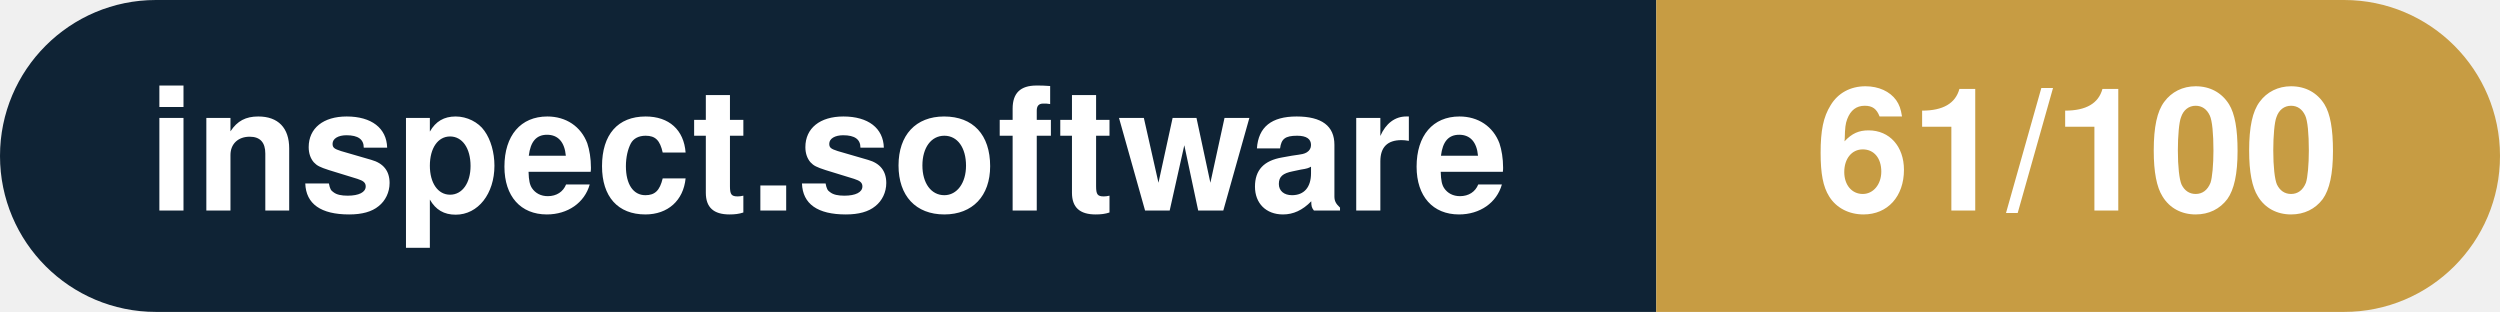
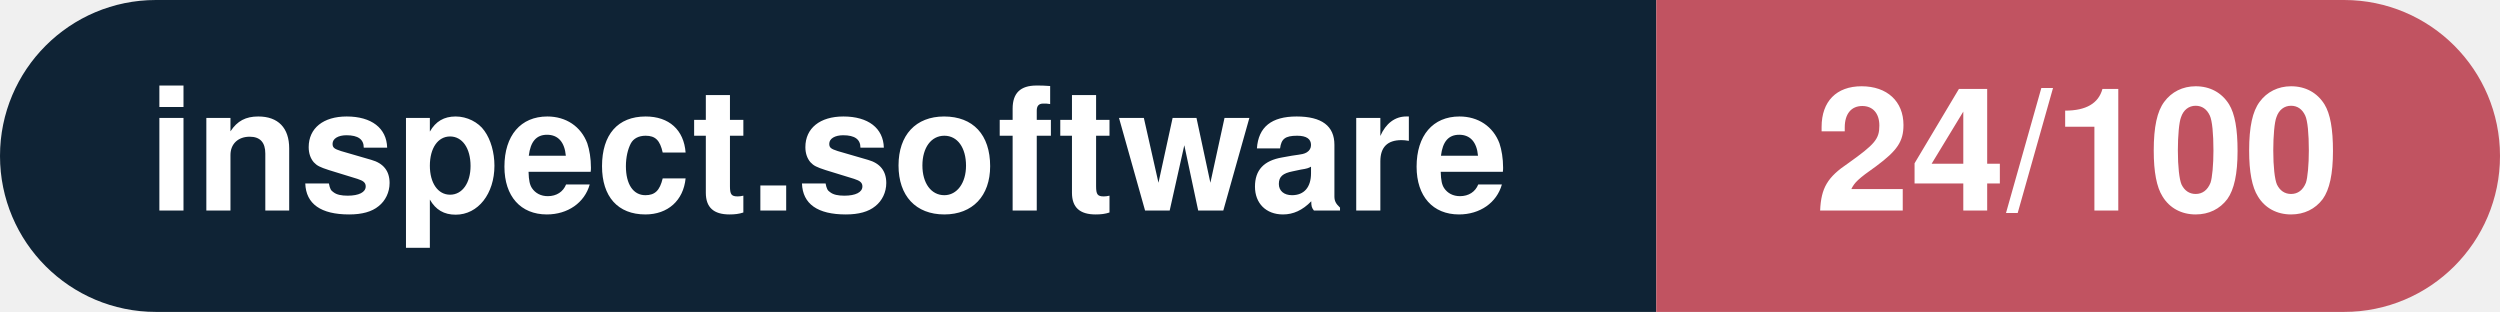
- <svg xmlns="http://www.w3.org/2000/svg" width="160.3" height="20" viewBox="0 0 160.3 20" role="img" aria-label="inspect.software: 61/100">
+ <svg xmlns="http://www.w3.org/2000/svg" width="160.3" height="20" viewBox="0 0 160.3 20" role="img" aria-label="inspect.software: 24/100">
  <clipPath id="rnd">
    <rect width="160.3" height="20" rx="10.0" fill="#fff" />
  </clipPath>
  <g clip-path="url(#rnd)">
    <rect width="106.2" height="20" fill="#0f2335" />
-     <rect x="106.2" width="54.1" height="20" fill="#c79c43" />
+     <rect x="106.2" width="54.1" height="20" fill="#c15361" />
  </g>
  <g fill="#fff" text-anchor="middle" font-family="Helvetica Neue,Helvetica,Arial,sans-serif" font-size="11">
    <text x="53.1" y="13.5" font-weight="600">inspect.software</text>
-     <text x="133.2" y="13.5" font-weight="700">61/100</text>
+     <text x="133.2" y="13.5" font-weight="700">24/100</text>
  </g>
</svg>
